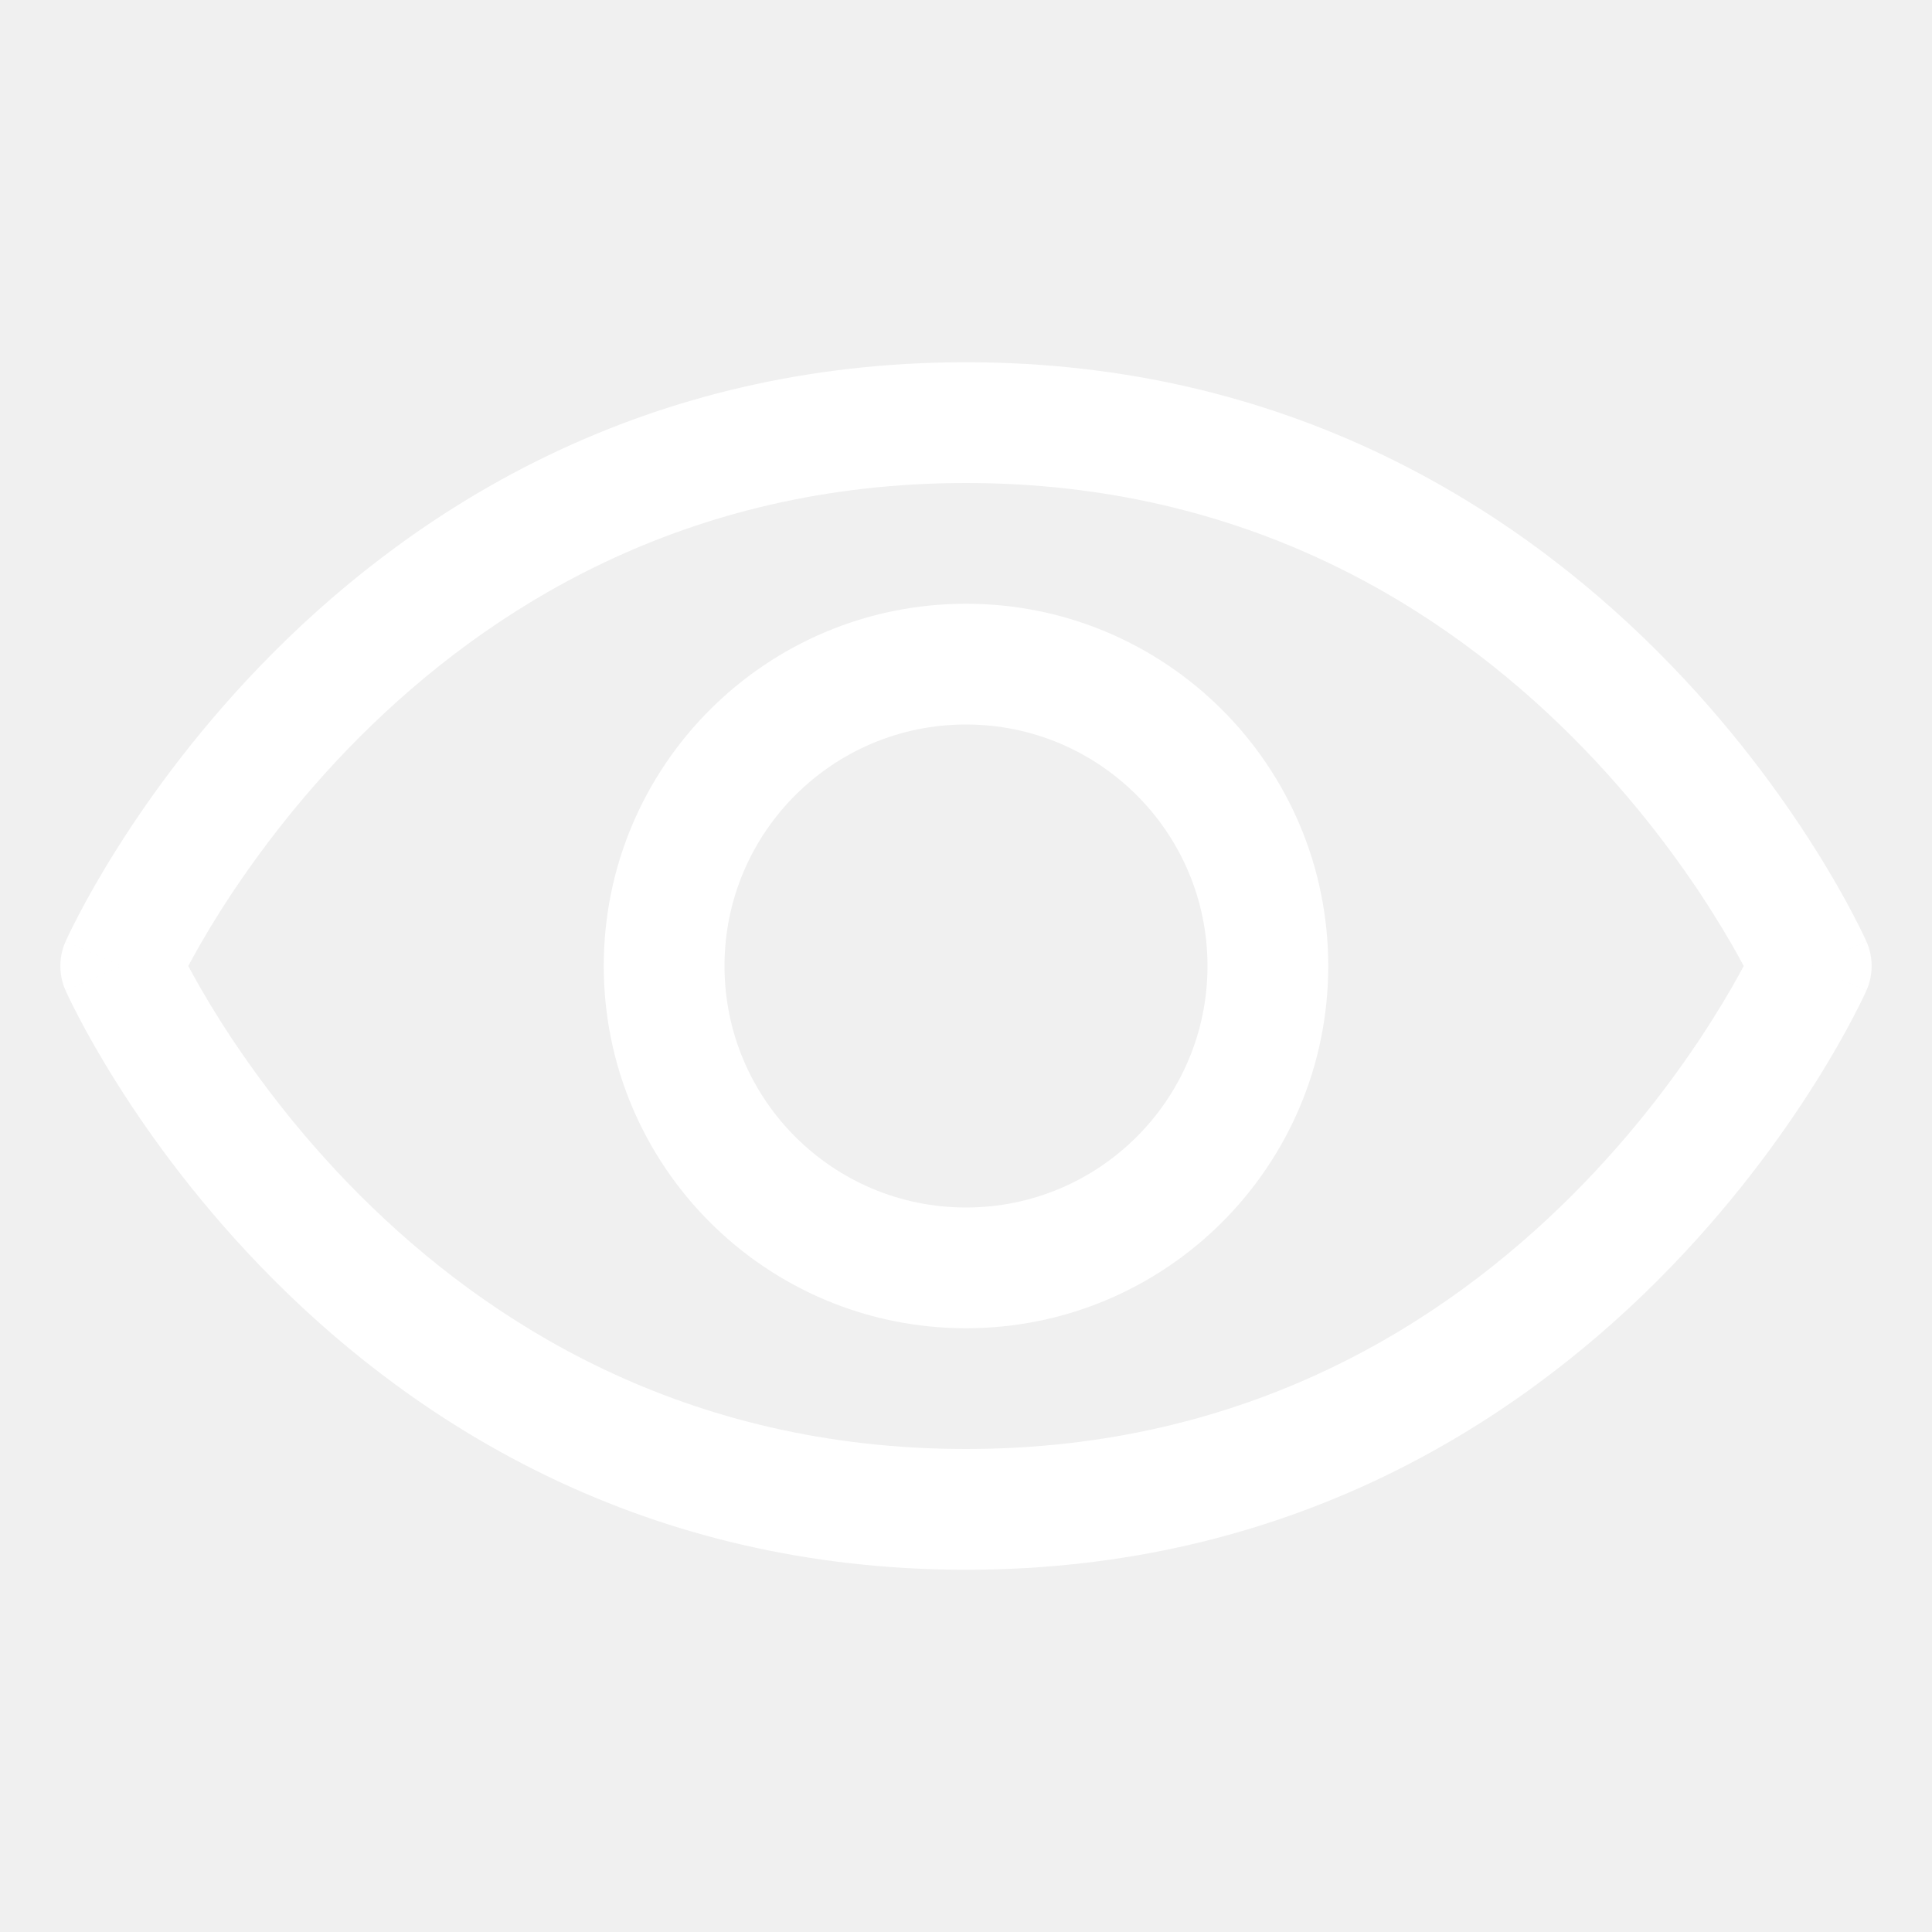
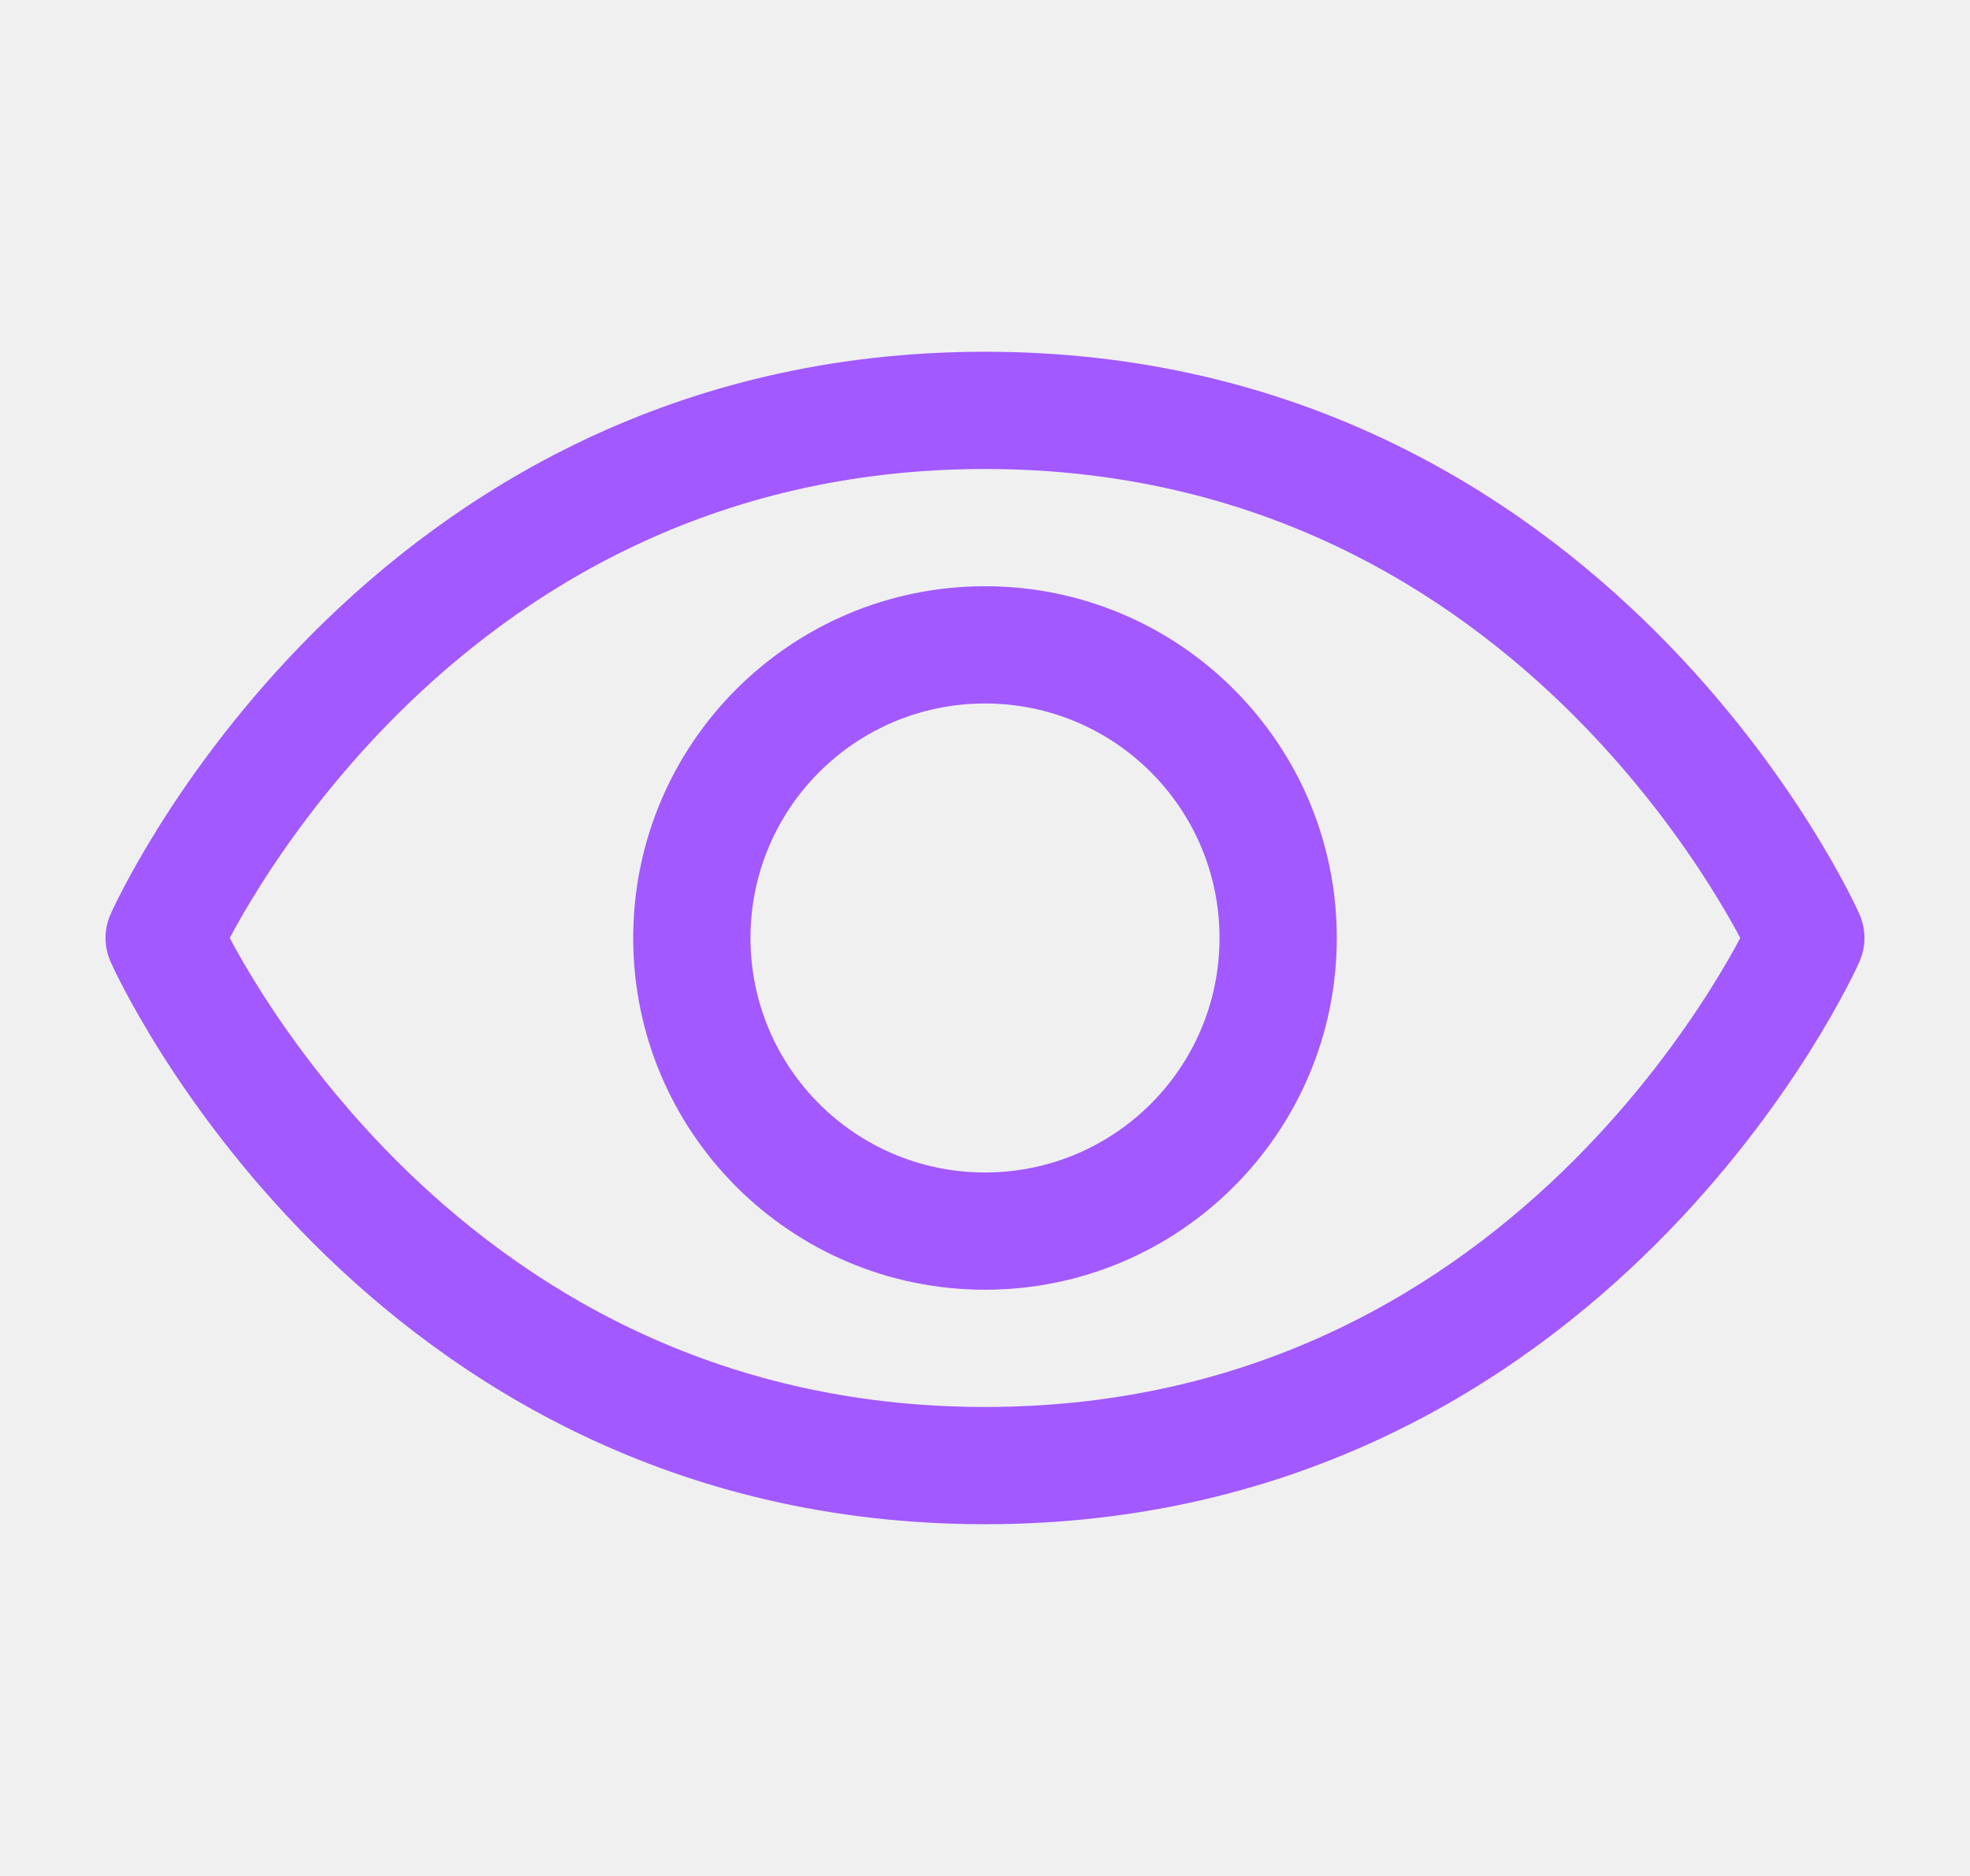
- <svg xmlns="http://www.w3.org/2000/svg" width="32" height="32" viewBox="0 0 32 32" fill="none">
-   <path fill-rule="evenodd" clip-rule="evenodd" d="M4.543 10.793C6.927 8.409 10.667 6 16 6C21.333 6 25.073 8.409 27.457 10.793C28.646 11.982 29.503 13.169 30.065 14.061C30.346 14.508 30.555 14.882 30.694 15.149C30.764 15.283 30.817 15.39 30.854 15.465C30.872 15.503 30.886 15.533 30.896 15.555L30.908 15.581L30.912 15.589L30.913 15.592L30.913 15.593C30.914 15.593 30.914 15.594 30 16C30.914 16.406 30.914 16.407 30.913 16.407L30.913 16.408L30.912 16.411L30.908 16.419L30.896 16.445C30.886 16.467 30.872 16.497 30.854 16.535C30.817 16.61 30.764 16.717 30.694 16.851C30.555 17.118 30.346 17.492 30.065 17.939C29.503 18.831 28.646 20.018 27.457 21.207C25.073 23.591 21.333 26 16 26C10.667 26 6.927 23.591 4.543 21.207C3.354 20.018 2.496 18.831 1.935 17.939C1.654 17.492 1.445 17.118 1.306 16.851C1.236 16.717 1.183 16.61 1.146 16.535C1.128 16.497 1.114 16.467 1.104 16.445L1.092 16.419L1.088 16.411L1.087 16.408L1.087 16.407C1.086 16.407 1.086 16.406 2 16C1.086 15.594 1.086 15.593 1.087 15.593L1.087 15.592L1.088 15.589L1.092 15.581L1.104 15.555C1.114 15.533 1.128 15.503 1.146 15.465C1.183 15.39 1.236 15.283 1.306 15.149C1.445 14.882 1.654 14.508 1.935 14.061C2.496 13.169 3.354 11.982 4.543 10.793ZM2 16L1.086 15.594C0.971 15.852 0.971 16.148 1.086 16.406L2 16ZM3.118 16C3.236 16.22 3.405 16.52 3.627 16.873C4.129 17.669 4.896 18.732 5.957 19.793C8.073 21.909 11.333 24 16 24C20.667 24 23.927 21.909 26.043 19.793C27.104 18.732 27.872 17.669 28.372 16.873C28.595 16.52 28.764 16.22 28.882 16C28.764 15.78 28.595 15.48 28.372 15.127C27.872 14.331 27.104 13.268 26.043 12.207C23.927 10.091 20.667 8 16 8C11.333 8 8.073 10.091 5.957 12.207C4.896 13.268 4.129 14.331 3.627 15.127C3.405 15.48 3.236 15.78 3.118 16ZM30 16L30.914 16.406C31.029 16.148 31.029 15.852 30.914 15.594L30 16Z" fill="white" />
-   <path fill-rule="evenodd" clip-rule="evenodd" d="M16 12C13.791 12 12 13.791 12 16C12 18.209 13.791 20 16 20C18.209 20 20 18.209 20 16C20 13.791 18.209 12 16 12ZM10 16C10 12.686 12.686 10 16 10C19.314 10 22 12.686 22 16C22 19.314 19.314 22 16 22C12.686 22 10 19.314 10 16Z" fill="white" />
+ <svg xmlns="http://www.w3.org/2000/svg" width="21" height="20" viewBox="0 0 21 20" fill="none">
+   <path fill-rule="evenodd" clip-rule="evenodd" d="M3.339 6.746C4.829 5.256 7.167 3.75 10.5 3.75C13.833 3.75 16.171 5.256 17.661 6.746C18.404 7.489 18.94 8.231 19.291 8.788C19.466 9.067 19.597 9.301 19.684 9.468C19.728 9.552 19.761 9.618 19.784 9.666C19.795 9.689 19.804 9.708 19.81 9.722L19.817 9.738L19.82 9.743L19.821 9.745L19.821 9.746C19.821 9.746 19.821 9.746 19.25 10C19.821 10.254 19.821 10.254 19.821 10.254L19.821 10.255L19.82 10.257L19.817 10.262L19.81 10.278C19.804 10.292 19.795 10.311 19.784 10.334C19.761 10.382 19.728 10.448 19.684 10.532C19.597 10.698 19.466 10.933 19.291 11.212C18.94 11.769 18.404 12.511 17.661 13.254C16.171 14.744 13.833 16.25 10.5 16.25C7.167 16.25 4.829 14.744 3.339 13.254C2.596 12.511 2.06 11.769 1.709 11.212C1.534 10.933 1.403 10.698 1.316 10.532C1.272 10.448 1.239 10.382 1.216 10.334C1.205 10.311 1.196 10.292 1.19 10.278L1.183 10.262L1.18 10.257L1.179 10.255L1.179 10.254C1.179 10.254 1.179 10.254 1.75 10C1.179 9.746 1.179 9.746 1.179 9.746L1.179 9.745L1.18 9.743L1.183 9.738L1.19 9.722C1.196 9.708 1.205 9.689 1.216 9.666C1.239 9.618 1.272 9.552 1.316 9.468C1.403 9.301 1.534 9.067 1.709 8.788C2.06 8.231 2.596 7.489 3.339 6.746ZM1.75 10L1.179 9.746C1.107 9.908 1.107 10.092 1.179 10.254L1.75 10ZM2.449 10C2.522 10.138 2.628 10.325 2.767 10.546C3.08 11.043 3.56 11.707 4.223 12.371C5.546 13.693 7.583 15 10.5 15C13.417 15 15.454 13.693 16.777 12.371C17.44 11.707 17.92 11.043 18.233 10.546C18.372 10.325 18.478 10.138 18.551 10C18.478 9.862 18.372 9.675 18.233 9.454C17.92 8.957 17.44 8.293 16.777 7.629C15.454 6.307 13.417 5 10.5 5C7.583 5 5.546 6.307 4.223 7.629C3.56 8.293 3.08 8.957 2.767 9.454C2.628 9.675 2.522 9.862 2.449 10ZM19.25 10L19.821 10.254C19.893 10.092 19.893 9.908 19.821 9.746L19.25 10Z" fill="#A259FF" />
+   <path fill-rule="evenodd" clip-rule="evenodd" d="M10.5 7.5C9.119 7.5 8 8.619 8 10C8 11.381 9.119 12.5 10.5 12.5C11.881 12.5 13 11.381 13 10C13 8.619 11.881 7.5 10.5 7.5ZM6.75 10C6.75 7.929 8.429 6.25 10.5 6.25C12.571 6.25 14.25 7.929 14.25 10C14.25 12.071 12.571 13.75 10.5 13.75C8.429 13.75 6.75 12.071 6.75 10Z" fill="#A259FF" />
</svg>
